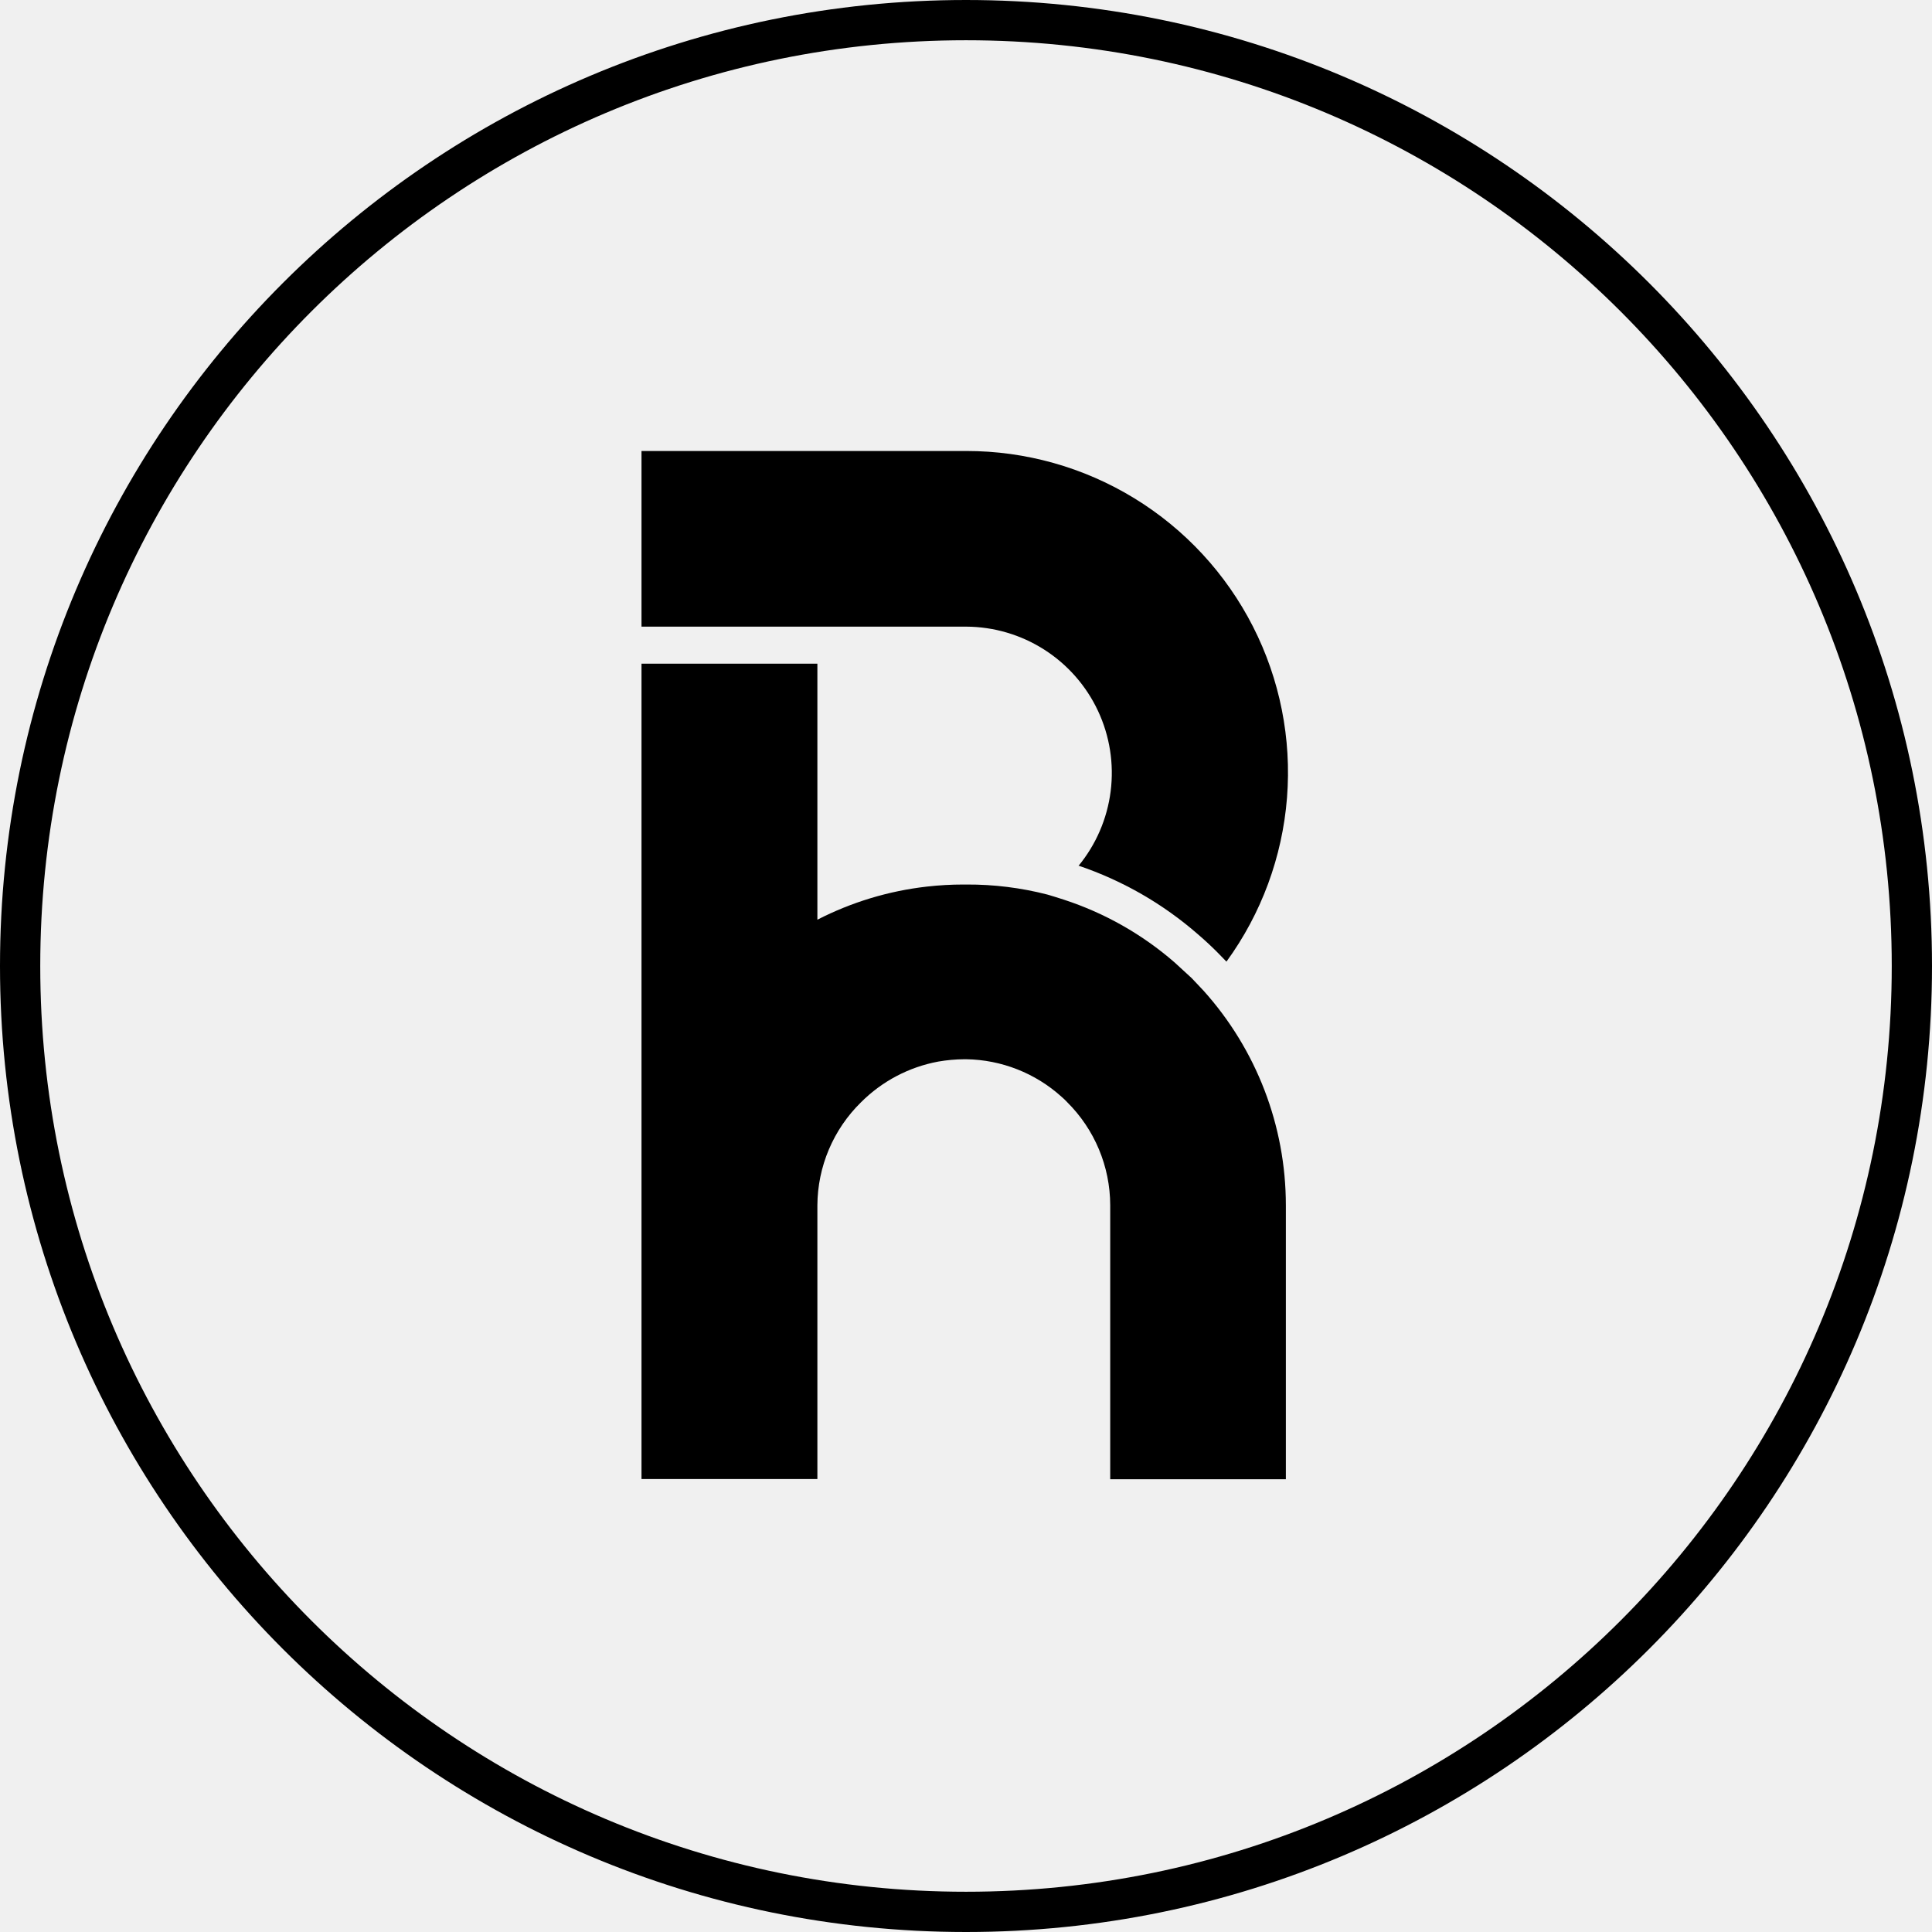
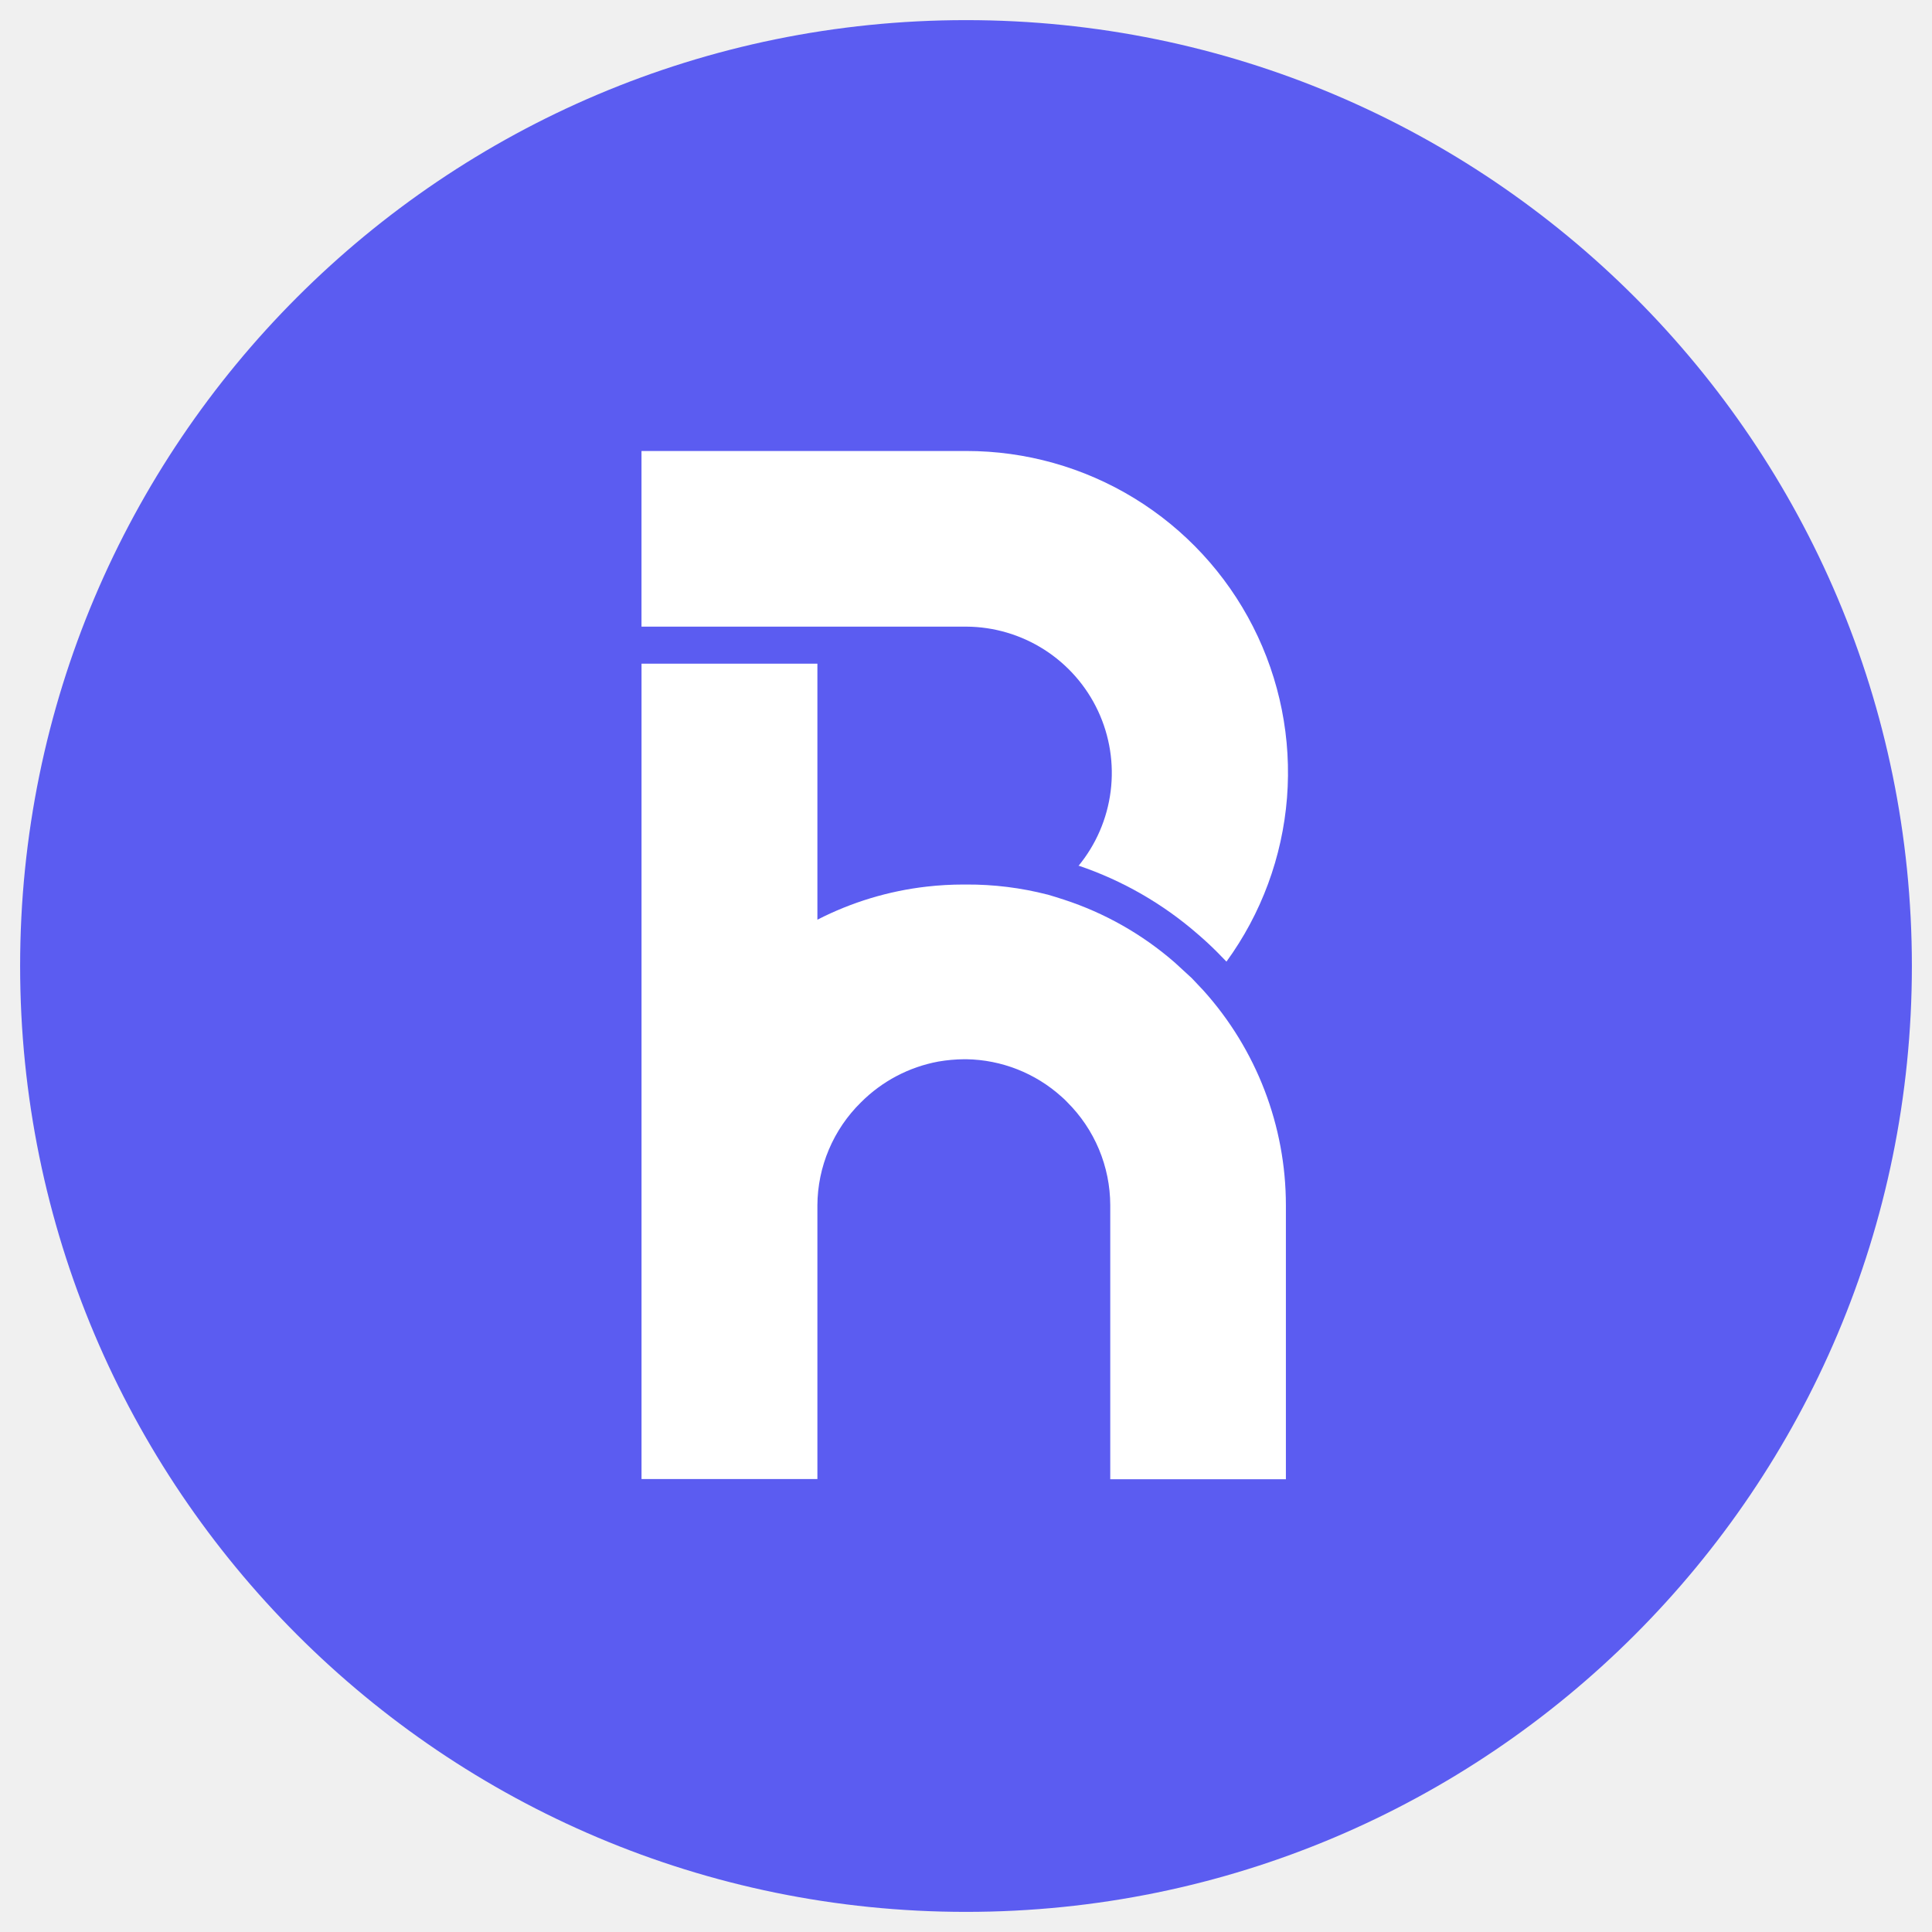
- <svg xmlns="http://www.w3.org/2000/svg" width="746" height="746" viewBox="0 0 746 746" fill="none">
-   <g opacity="1">
-     <circle cx="373" cy="373" r="365.229" stroke="#000000" stroke-width="15.542" />
-     <path fill-rule="evenodd" clip-rule="evenodd" d="M404.397 345.408C394.202 342.785 383.711 341.485 373.184 341.54H372.015C367.266 341.538 362.52 341.809 357.802 342.35C343.085 344.028 328.792 348.355 315.615 355.123V256.267H247.702V571.096H315.615V465.403C315.656 457.994 317.164 450.666 320.051 443.842C322.938 437.018 327.147 430.834 332.436 425.645C340.567 417.495 350.981 412.006 362.3 409.903C365.598 409.332 368.937 409.031 372.285 409.004H373.094C386.706 409.217 399.779 414.363 409.884 423.486C410.646 424.13 411.367 424.821 412.043 425.555C417.296 430.761 421.469 436.953 424.325 443.776C427.18 450.598 428.662 457.917 428.684 465.313V571.186H496.507V465.403C496.504 434.773 485.161 405.229 464.664 382.468V382.468L460.167 377.701L453.6 371.674C441.102 360.787 426.541 352.528 410.784 347.387C408.355 346.578 406.196 345.948 404.397 345.408Z" fill="#000000" />
-     <path fill-rule="evenodd" clip-rule="evenodd" d="M416.361 334.433C423.171 326.19 427.503 316.183 428.851 305.576C430.2 294.969 428.51 284.197 423.978 274.512C419.447 264.827 412.26 256.627 403.252 250.865C394.245 245.103 383.787 242.017 373.094 241.963H247.702V174.14H373.094C396.004 174.121 418.473 180.442 438.012 192.403C457.551 204.365 473.399 221.5 483.801 241.913C494.203 262.325 498.752 285.218 496.947 308.057C495.141 330.896 487.05 352.789 473.57 371.313L469.882 367.535C467.543 365.197 465.114 362.948 462.596 360.789C449.101 349.006 433.422 339.99 416.451 334.253L416.361 334.433Z" fill="#000000" />
-   </g>
+ <svg xmlns="http://www.w3.org/2000/svg" id="Layer_1" version="1.1" viewBox="0 0 746 746">
+   <defs>
+     <style>
+       .st0 {
+         fill: #fff;
+         fill-rule: evenodd;
+       }
+ 
+       .st1 {
+         fill: #5b5cf1;
+       }
+     </style>
+   </defs>
+   <circle class="st1" cx="373" cy="373" r="365.23" />
+   <path class="st0" d="M404.4,345.41c-10.2-2.62-20.69-3.92-31.21-3.87h-1.17c-4.75,0-9.5.27-14.21.81-14.72,1.68-29.01,6.01-42.19,12.77v-98.86h-67.91v314.83h67.91v-105.69c.04-7.41,1.55-14.74,4.44-21.56,2.89-6.82,7.1-13.01,12.39-18.2,8.13-8.15,18.54-13.64,29.86-15.74,3.3-.57,6.64-.87,9.99-.9h.81c13.61.21,26.68,5.36,36.79,14.48.76.64,1.48,1.34,2.16,2.07,5.25,5.21,9.43,11.4,12.28,18.22,2.85,6.82,4.34,14.14,4.36,21.54v105.87h67.82v-105.78c0-30.63-11.35-60.17-31.84-82.94h0l-4.5-4.77-6.57-6.03c-12.5-10.89-27.06-19.15-42.82-24.29-2.43-.81-4.59-1.44-6.39-1.98Z" />
+   <path class="st0" d="M416.36,334.43c6.81-8.24,11.14-18.25,12.49-28.86,1.35-10.61-.34-21.38-4.87-31.06-4.53-9.68-11.72-17.88-20.73-23.65-9.01-5.76-19.47-8.85-30.16-8.9h-125.39v-67.82h125.39c22.91-.02,45.38,6.3,64.92,18.26,19.54,11.96,35.39,29.1,45.79,49.51,10.4,20.41,14.95,43.3,13.15,66.14-1.81,22.84-9.9,44.73-23.38,63.26l-3.69-3.78c-2.34-2.34-4.77-4.59-7.29-6.75-13.49-11.78-29.17-20.8-46.15-26.54l-.09.18Z" />
</svg>
